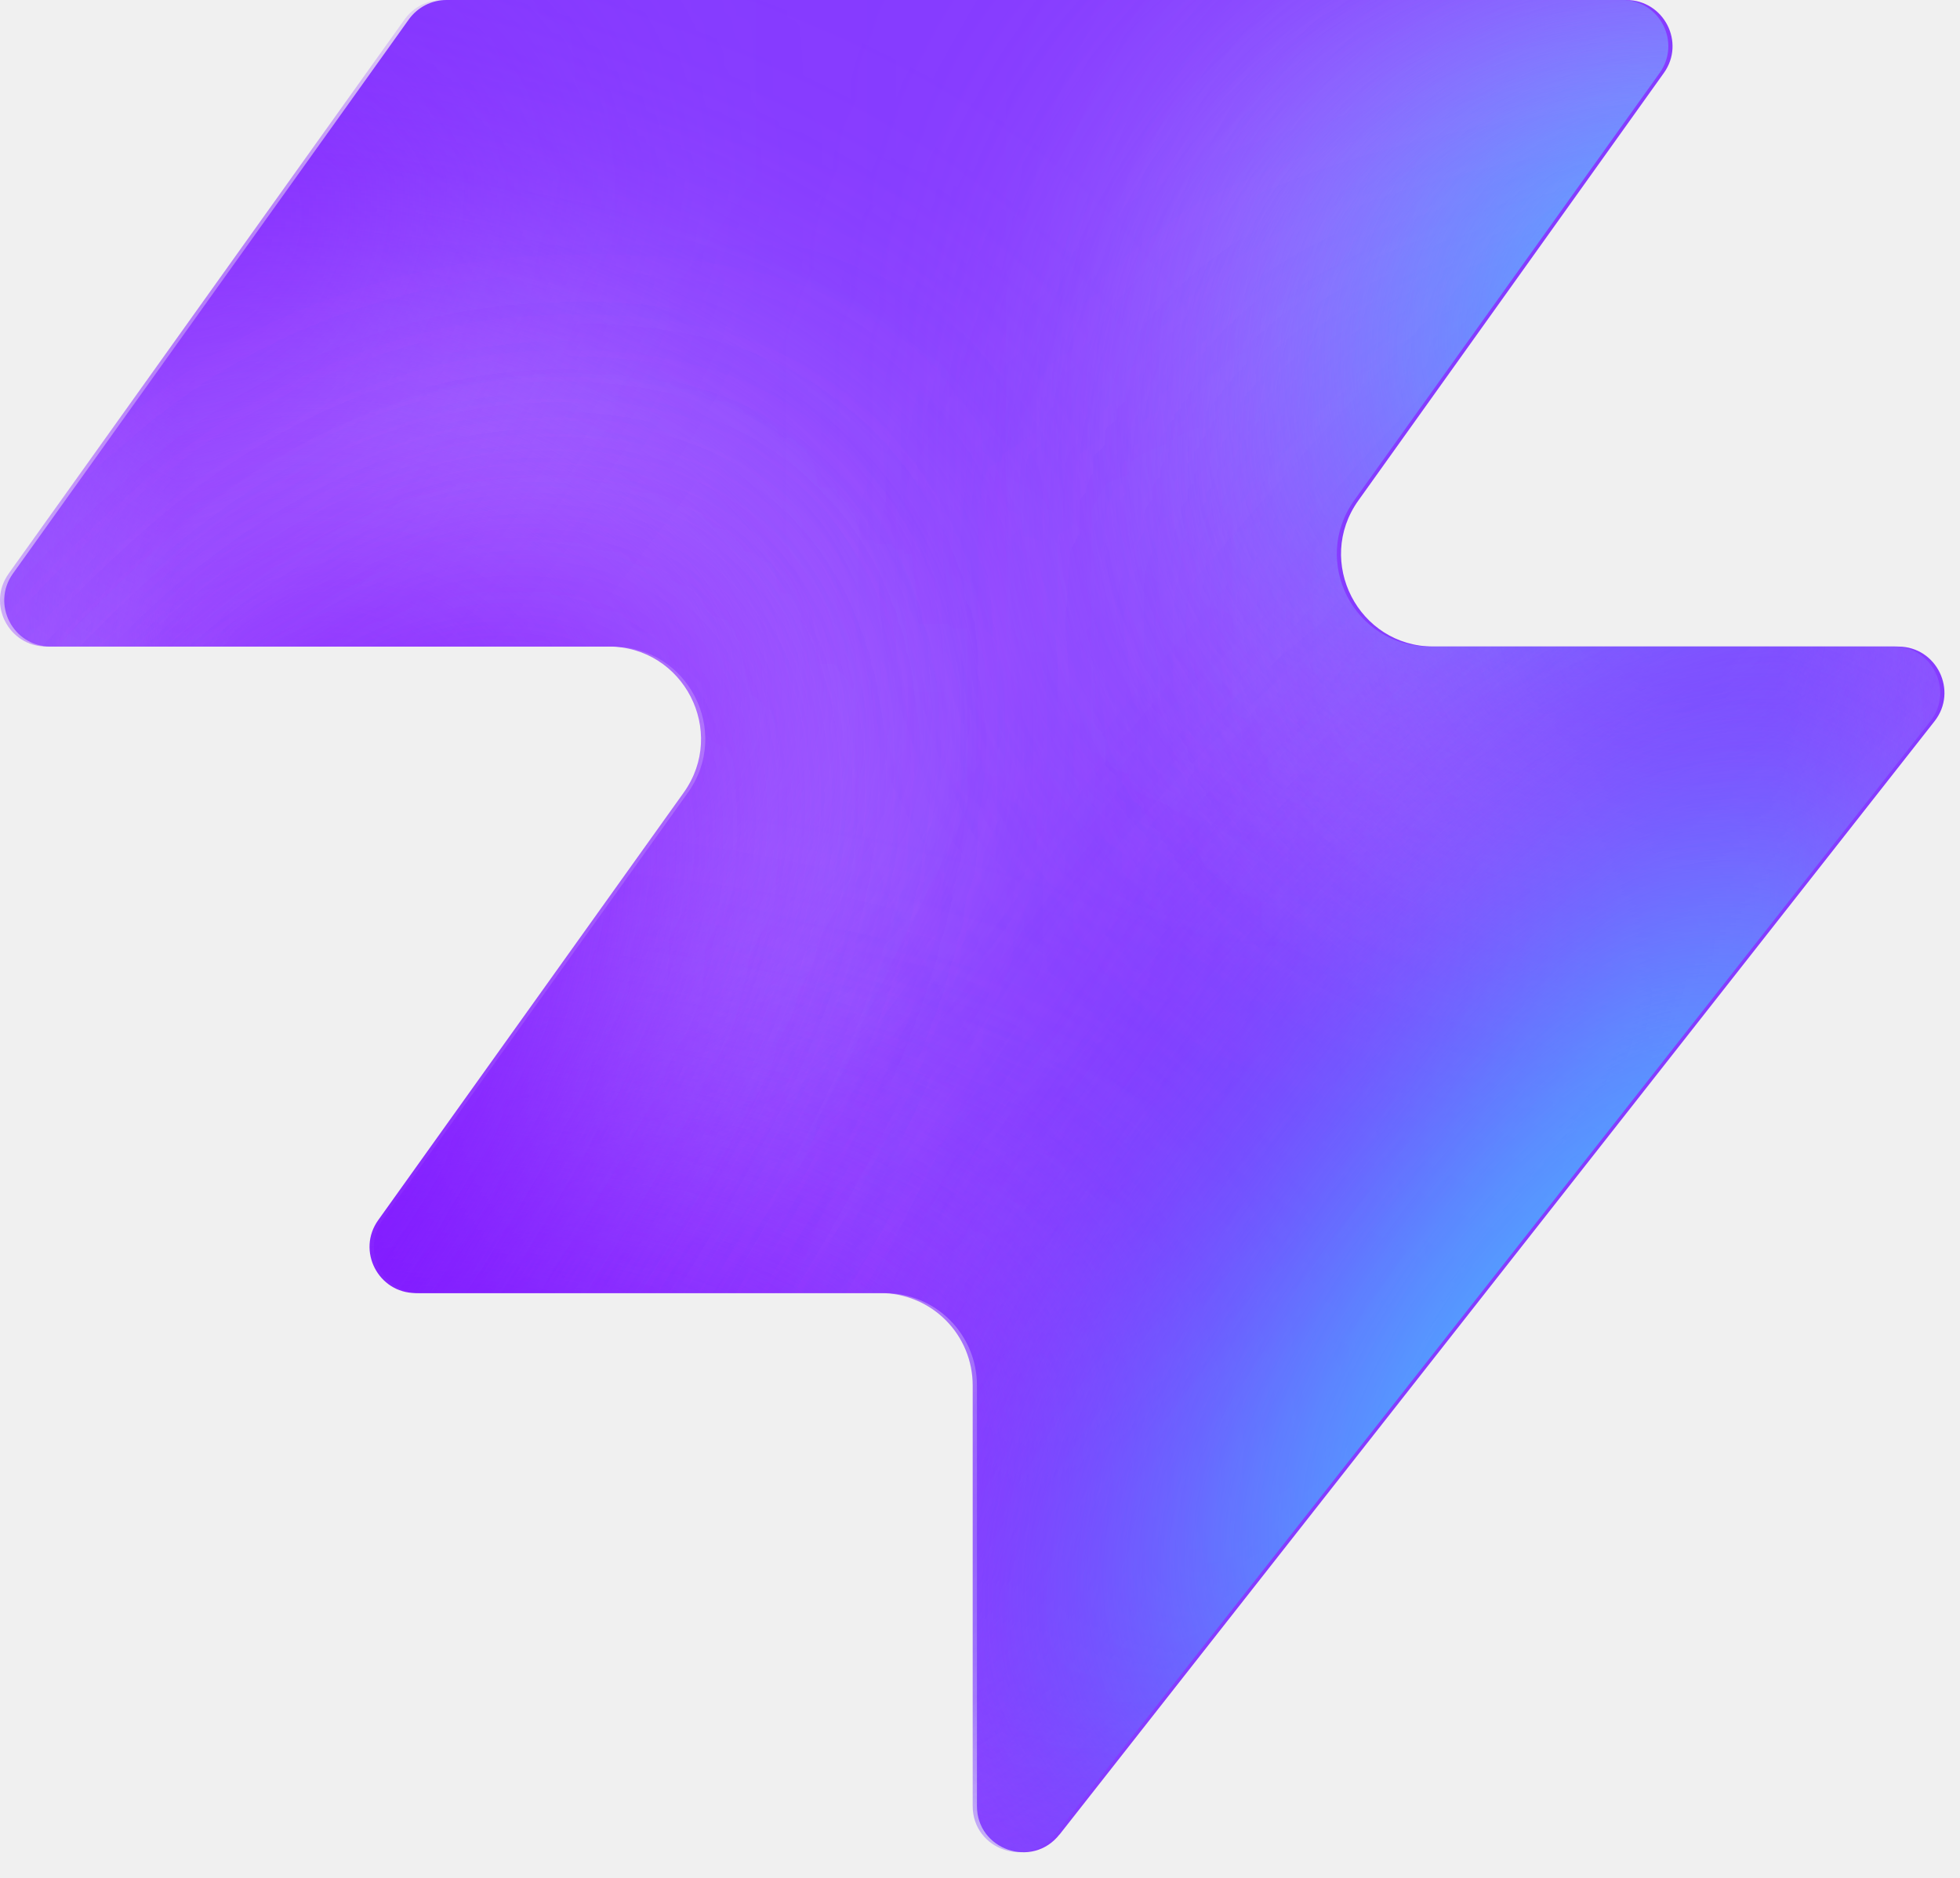
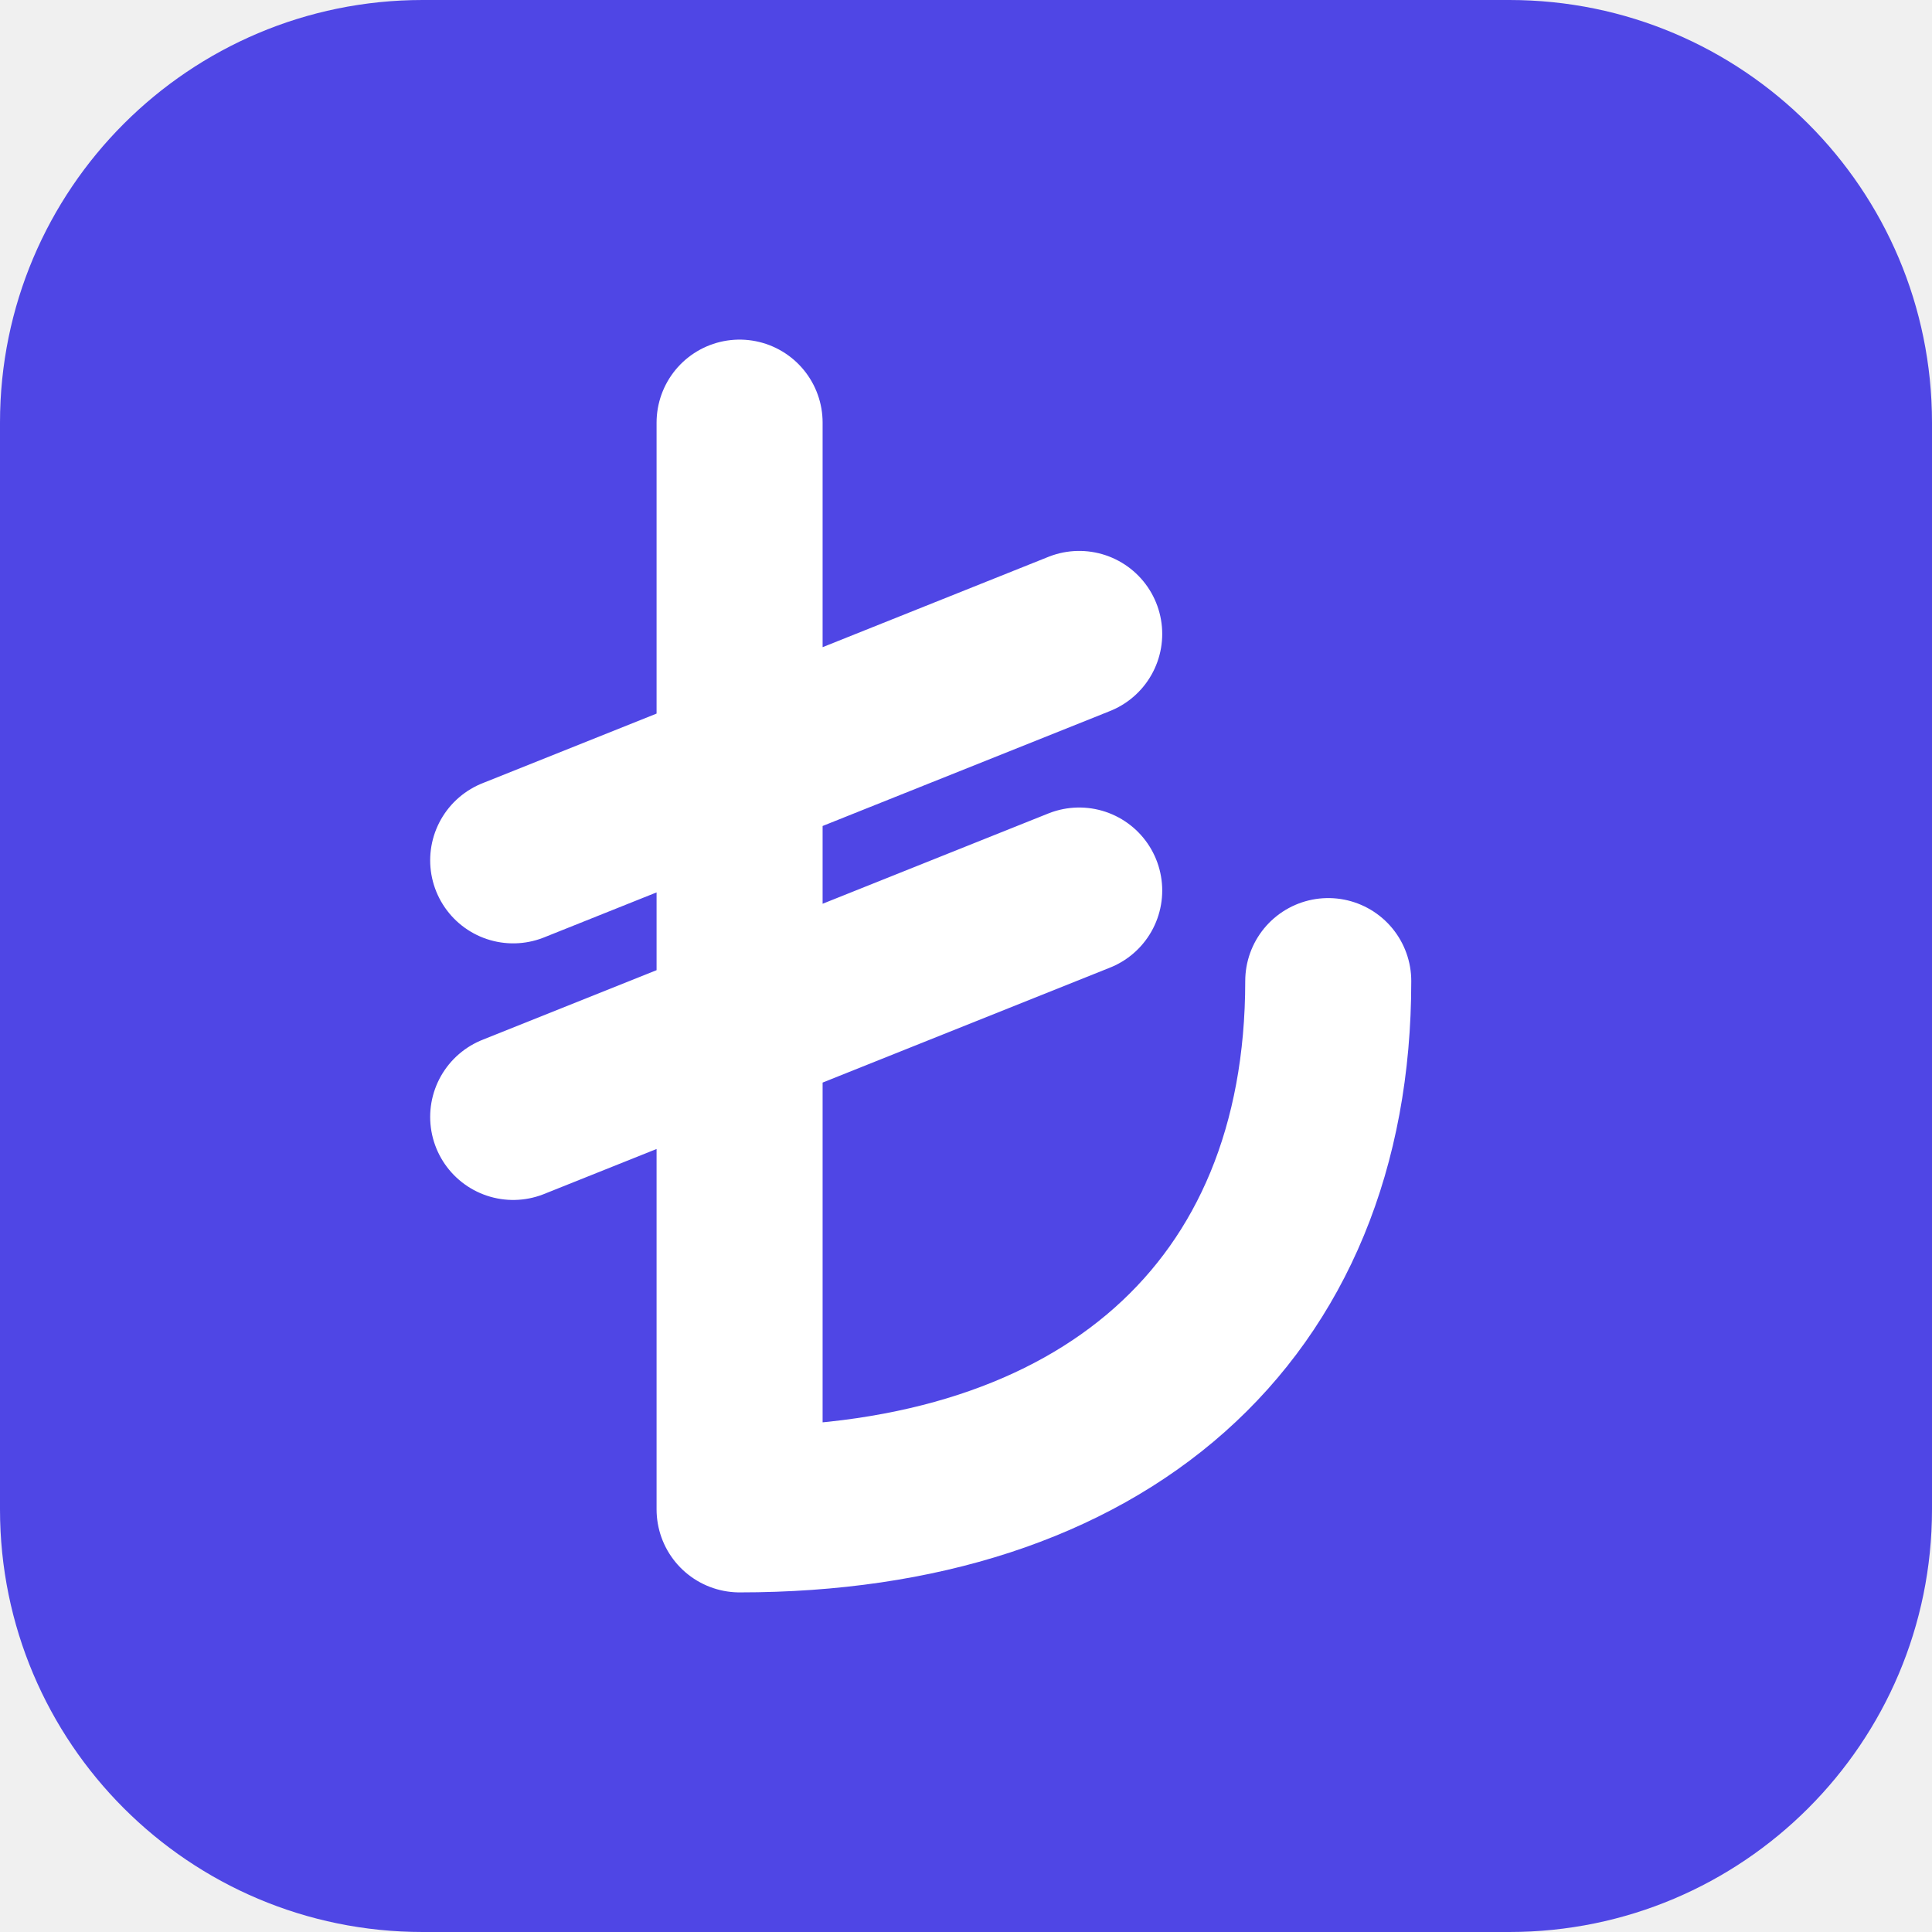
- <svg xmlns="http://www.w3.org/2000/svg" width="48" height="46" fill="none" viewBox="0 0 48 46">
-   <path fill="#863bff" d="M25.946 44.938c-.664.845-2.021.375-2.021-.698V33.937a2.26 2.26 0 0 0-2.262-2.262H10.287c-.92 0-1.456-1.04-.92-1.788l7.48-10.471c1.07-1.497 0-3.578-1.842-3.578H1.237c-.92 0-1.456-1.04-.92-1.788L10.013.474c.214-.297.556-.474.92-.474h28.894c.92 0 1.456 1.04.92 1.788l-7.48 10.471c-1.07 1.498 0 3.579 1.842 3.579h11.377c.943 0 1.473 1.088.89 1.83L25.947 44.94z" style="fill:#863bff;fill:color(display-p3 .525 .23 1);fill-opacity:1" />
-   <mask id="a" width="48" height="46" x="0" y="0" maskUnits="userSpaceOnUse" style="mask-type:alpha">
-     <path fill="#000" d="M25.842 44.938c-.664.844-2.021.375-2.021-.698V33.937a2.26 2.26 0 0 0-2.262-2.262H10.183c-.92 0-1.456-1.04-.92-1.788l7.48-10.471c1.07-1.498 0-3.579-1.842-3.579H1.133c-.92 0-1.456-1.04-.92-1.787L9.91.473c.214-.297.556-.474.92-.474h28.894c.92 0 1.456 1.04.92 1.788l-7.48 10.471c-1.07 1.498 0 3.578 1.842 3.578h11.377c.943 0 1.473 1.088.89 1.832L25.843 44.94z" style="fill:#000;fill-opacity:1" />
-   </mask>
-   <g mask="url(#a)">
-     <g filter="url(#b)">
-       <ellipse cx="5.508" cy="14.704" fill="#ede6ff" rx="5.508" ry="14.704" style="fill:#ede6ff;fill:color(display-p3 .927 .903 1);fill-opacity:1" transform="matrix(.00324 1 1 -.00324 -4.47 31.516)" />
-     </g>
-     <g filter="url(#c)">
-       <ellipse cx="10.399" cy="29.851" fill="#ede6ff" rx="10.399" ry="29.851" style="fill:#ede6ff;fill:color(display-p3 .927 .903 1);fill-opacity:1" transform="matrix(.00324 1 1 -.00324 -39.328 7.883)" />
-     </g>
-     <g filter="url(#d)">
-       <ellipse cx="5.508" cy="30.487" fill="#7e14ff" rx="5.508" ry="30.487" style="fill:#7e14ff;fill:color(display-p3 .492 .077 1);fill-opacity:1" transform="rotate(89.814 -25.913 -14.639)scale(1 -1)" />
-     </g>
-     <g filter="url(#e)">
-       <ellipse cx="5.508" cy="30.599" fill="#7e14ff" rx="5.508" ry="30.599" style="fill:#7e14ff;fill:color(display-p3 .492 .077 1);fill-opacity:1" transform="rotate(89.814 -32.644 -3.334)scale(1 -1)" />
-     </g>
-     <g filter="url(#f)">
-       <ellipse cx="5.508" cy="30.599" fill="#7e14ff" rx="5.508" ry="30.599" style="fill:#7e14ff;fill:color(display-p3 .492 .077 1);fill-opacity:1" transform="matrix(.00324 1 1 -.00324 -34.34 30.47)" />
-     </g>
-     <g filter="url(#g)">
-       <ellipse cx="14.072" cy="22.078" fill="#ede6ff" rx="14.072" ry="22.078" style="fill:#ede6ff;fill:color(display-p3 .927 .903 1);fill-opacity:1" transform="rotate(93.35 24.506 48.493)scale(-1 1)" />
-     </g>
-     <g filter="url(#h)">
-       <ellipse cx="3.47" cy="21.501" fill="#7e14ff" rx="3.47" ry="21.501" style="fill:#7e14ff;fill:color(display-p3 .492 .077 1);fill-opacity:1" transform="rotate(89.009 28.708 47.59)scale(-1 1)" />
-     </g>
-     <g filter="url(#i)">
-       <ellipse cx="3.47" cy="21.501" fill="#7e14ff" rx="3.47" ry="21.501" style="fill:#7e14ff;fill:color(display-p3 .492 .077 1);fill-opacity:1" transform="rotate(89.009 28.708 47.59)scale(-1 1)" />
-     </g>
-     <g filter="url(#j)">
-       <ellipse cx=".387" cy="8.972" fill="#7e14ff" rx="4.407" ry="29.108" style="fill:#7e14ff;fill:color(display-p3 .492 .077 1);fill-opacity:1" transform="rotate(39.51 .387 8.972)" />
-     </g>
-     <g filter="url(#k)">
-       <ellipse cx="47.523" cy="-6.092" fill="#7e14ff" rx="4.407" ry="29.108" style="fill:#7e14ff;fill:color(display-p3 .492 .077 1);fill-opacity:1" transform="rotate(37.892 47.523 -6.092)" />
-     </g>
-     <g filter="url(#l)">
-       <ellipse cx="41.412" cy="6.333" fill="#47bfff" rx="5.971" ry="9.665" style="fill:#47bfff;fill:color(display-p3 .28 .748 1);fill-opacity:1" transform="rotate(37.892 41.412 6.333)" />
-     </g>
-     <g filter="url(#m)">
-       <ellipse cx="-1.879" cy="38.332" fill="#7e14ff" rx="4.407" ry="29.108" style="fill:#7e14ff;fill:color(display-p3 .492 .077 1);fill-opacity:1" transform="rotate(37.892 -1.88 38.332)" />
-     </g>
-     <g filter="url(#n)">
-       <ellipse cx="-1.879" cy="38.332" fill="#7e14ff" rx="4.407" ry="29.108" style="fill:#7e14ff;fill:color(display-p3 .492 .077 1);fill-opacity:1" transform="rotate(37.892 -1.88 38.332)" />
-     </g>
-     <g filter="url(#o)">
-       <ellipse cx="35.651" cy="29.907" fill="#7e14ff" rx="4.407" ry="29.108" style="fill:#7e14ff;fill:color(display-p3 .492 .077 1);fill-opacity:1" transform="rotate(37.892 35.651 29.907)" />
-     </g>
-     <g filter="url(#p)">
-       <ellipse cx="38.418" cy="32.4" fill="#47bfff" rx="5.971" ry="15.297" style="fill:#47bfff;fill:color(display-p3 .28 .748 1);fill-opacity:1" transform="rotate(37.892 38.418 32.4)" />
-     </g>
-   </g>
-   <defs>
-     <filter id="b" width="60.045" height="41.654" x="-19.77" y="16.149" color-interpolation-filters="sRGB" filterUnits="userSpaceOnUse">
-       <feFlood flood-opacity="0" result="BackgroundImageFix" />
-       <feBlend in="SourceGraphic" in2="BackgroundImageFix" result="shape" />
-       <feGaussianBlur result="effect1_foregroundBlur_2002_17158" stdDeviation="7.659" />
-     </filter>
-     <filter id="c" width="90.34" height="51.437" x="-54.613" y="-7.533" color-interpolation-filters="sRGB" filterUnits="userSpaceOnUse">
-       <feFlood flood-opacity="0" result="BackgroundImageFix" />
-       <feBlend in="SourceGraphic" in2="BackgroundImageFix" result="shape" />
-       <feGaussianBlur result="effect1_foregroundBlur_2002_17158" stdDeviation="7.659" />
-     </filter>
-     <filter id="d" width="79.355" height="29.4" x="-49.64" y="2.03" color-interpolation-filters="sRGB" filterUnits="userSpaceOnUse">
-       <feFlood flood-opacity="0" result="BackgroundImageFix" />
-       <feBlend in="SourceGraphic" in2="BackgroundImageFix" result="shape" />
-       <feGaussianBlur result="effect1_foregroundBlur_2002_17158" stdDeviation="4.596" />
-     </filter>
-     <filter id="e" width="79.579" height="29.4" x="-45.045" y="20.029" color-interpolation-filters="sRGB" filterUnits="userSpaceOnUse">
-       <feFlood flood-opacity="0" result="BackgroundImageFix" />
-       <feBlend in="SourceGraphic" in2="BackgroundImageFix" result="shape" />
-       <feGaussianBlur result="effect1_foregroundBlur_2002_17158" stdDeviation="4.596" />
-     </filter>
-     <filter id="f" width="79.579" height="29.4" x="-43.513" y="21.178" color-interpolation-filters="sRGB" filterUnits="userSpaceOnUse">
-       <feFlood flood-opacity="0" result="BackgroundImageFix" />
-       <feBlend in="SourceGraphic" in2="BackgroundImageFix" result="shape" />
-       <feGaussianBlur result="effect1_foregroundBlur_2002_17158" stdDeviation="4.596" />
-     </filter>
-     <filter id="g" width="74.749" height="58.852" x="15.756" y="-17.901" color-interpolation-filters="sRGB" filterUnits="userSpaceOnUse">
-       <feFlood flood-opacity="0" result="BackgroundImageFix" />
-       <feBlend in="SourceGraphic" in2="BackgroundImageFix" result="shape" />
-       <feGaussianBlur result="effect1_foregroundBlur_2002_17158" stdDeviation="7.659" />
-     </filter>
-     <filter id="h" width="61.377" height="25.362" x="23.548" y="2.284" color-interpolation-filters="sRGB" filterUnits="userSpaceOnUse">
-       <feFlood flood-opacity="0" result="BackgroundImageFix" />
-       <feBlend in="SourceGraphic" in2="BackgroundImageFix" result="shape" />
-       <feGaussianBlur result="effect1_foregroundBlur_2002_17158" stdDeviation="4.596" />
-     </filter>
-     <filter id="i" width="61.377" height="25.362" x="23.548" y="2.284" color-interpolation-filters="sRGB" filterUnits="userSpaceOnUse">
-       <feFlood flood-opacity="0" result="BackgroundImageFix" />
-       <feBlend in="SourceGraphic" in2="BackgroundImageFix" result="shape" />
-       <feGaussianBlur result="effect1_foregroundBlur_2002_17158" stdDeviation="4.596" />
-     </filter>
-     <filter id="j" width="56.045" height="63.649" x="-27.636" y="-22.853" color-interpolation-filters="sRGB" filterUnits="userSpaceOnUse">
-       <feFlood flood-opacity="0" result="BackgroundImageFix" />
-       <feBlend in="SourceGraphic" in2="BackgroundImageFix" result="shape" />
-       <feGaussianBlur result="effect1_foregroundBlur_2002_17158" stdDeviation="4.596" />
-     </filter>
-     <filter id="k" width="54.814" height="64.646" x="20.116" y="-38.415" color-interpolation-filters="sRGB" filterUnits="userSpaceOnUse">
-       <feFlood flood-opacity="0" result="BackgroundImageFix" />
-       <feBlend in="SourceGraphic" in2="BackgroundImageFix" result="shape" />
-       <feGaussianBlur result="effect1_foregroundBlur_2002_17158" stdDeviation="4.596" />
-     </filter>
-     <filter id="l" width="33.541" height="35.313" x="24.641" y="-11.323" color-interpolation-filters="sRGB" filterUnits="userSpaceOnUse">
-       <feFlood flood-opacity="0" result="BackgroundImageFix" />
-       <feBlend in="SourceGraphic" in2="BackgroundImageFix" result="shape" />
-       <feGaussianBlur result="effect1_foregroundBlur_2002_17158" stdDeviation="4.596" />
-     </filter>
-     <filter id="m" width="54.814" height="64.646" x="-29.286" y="6.009" color-interpolation-filters="sRGB" filterUnits="userSpaceOnUse">
-       <feFlood flood-opacity="0" result="BackgroundImageFix" />
-       <feBlend in="SourceGraphic" in2="BackgroundImageFix" result="shape" />
-       <feGaussianBlur result="effect1_foregroundBlur_2002_17158" stdDeviation="4.596" />
-     </filter>
-     <filter id="n" width="54.814" height="64.646" x="-29.286" y="6.009" color-interpolation-filters="sRGB" filterUnits="userSpaceOnUse">
-       <feFlood flood-opacity="0" result="BackgroundImageFix" />
-       <feBlend in="SourceGraphic" in2="BackgroundImageFix" result="shape" />
-       <feGaussianBlur result="effect1_foregroundBlur_2002_17158" stdDeviation="4.596" />
-     </filter>
-     <filter id="o" width="54.814" height="64.646" x="8.244" y="-2.416" color-interpolation-filters="sRGB" filterUnits="userSpaceOnUse">
-       <feFlood flood-opacity="0" result="BackgroundImageFix" />
-       <feBlend in="SourceGraphic" in2="BackgroundImageFix" result="shape" />
-       <feGaussianBlur result="effect1_foregroundBlur_2002_17158" stdDeviation="4.596" />
-     </filter>
-     <filter id="p" width="39.409" height="43.623" x="18.713" y="10.588" color-interpolation-filters="sRGB" filterUnits="userSpaceOnUse">
-       <feFlood flood-opacity="0" result="BackgroundImageFix" />
-       <feBlend in="SourceGraphic" in2="BackgroundImageFix" result="shape" />
-       <feGaussianBlur result="effect1_foregroundBlur_2002_17158" stdDeviation="4.596" />
-     </filter>
-   </defs>
+ <svg xmlns="http://www.w3.org/2000/svg" viewBox="0 0 512 512">
+   <rect width="512" height="512" rx="112" fill="#4f46e5" />
+   <path d="M196 112v288M196 400c96 0 156-52 156-140M136 228l150-60M136 296l150-60" fill="none" stroke="#fff" stroke-width="44" stroke-linecap="round" stroke-linejoin="round" />
</svg>
